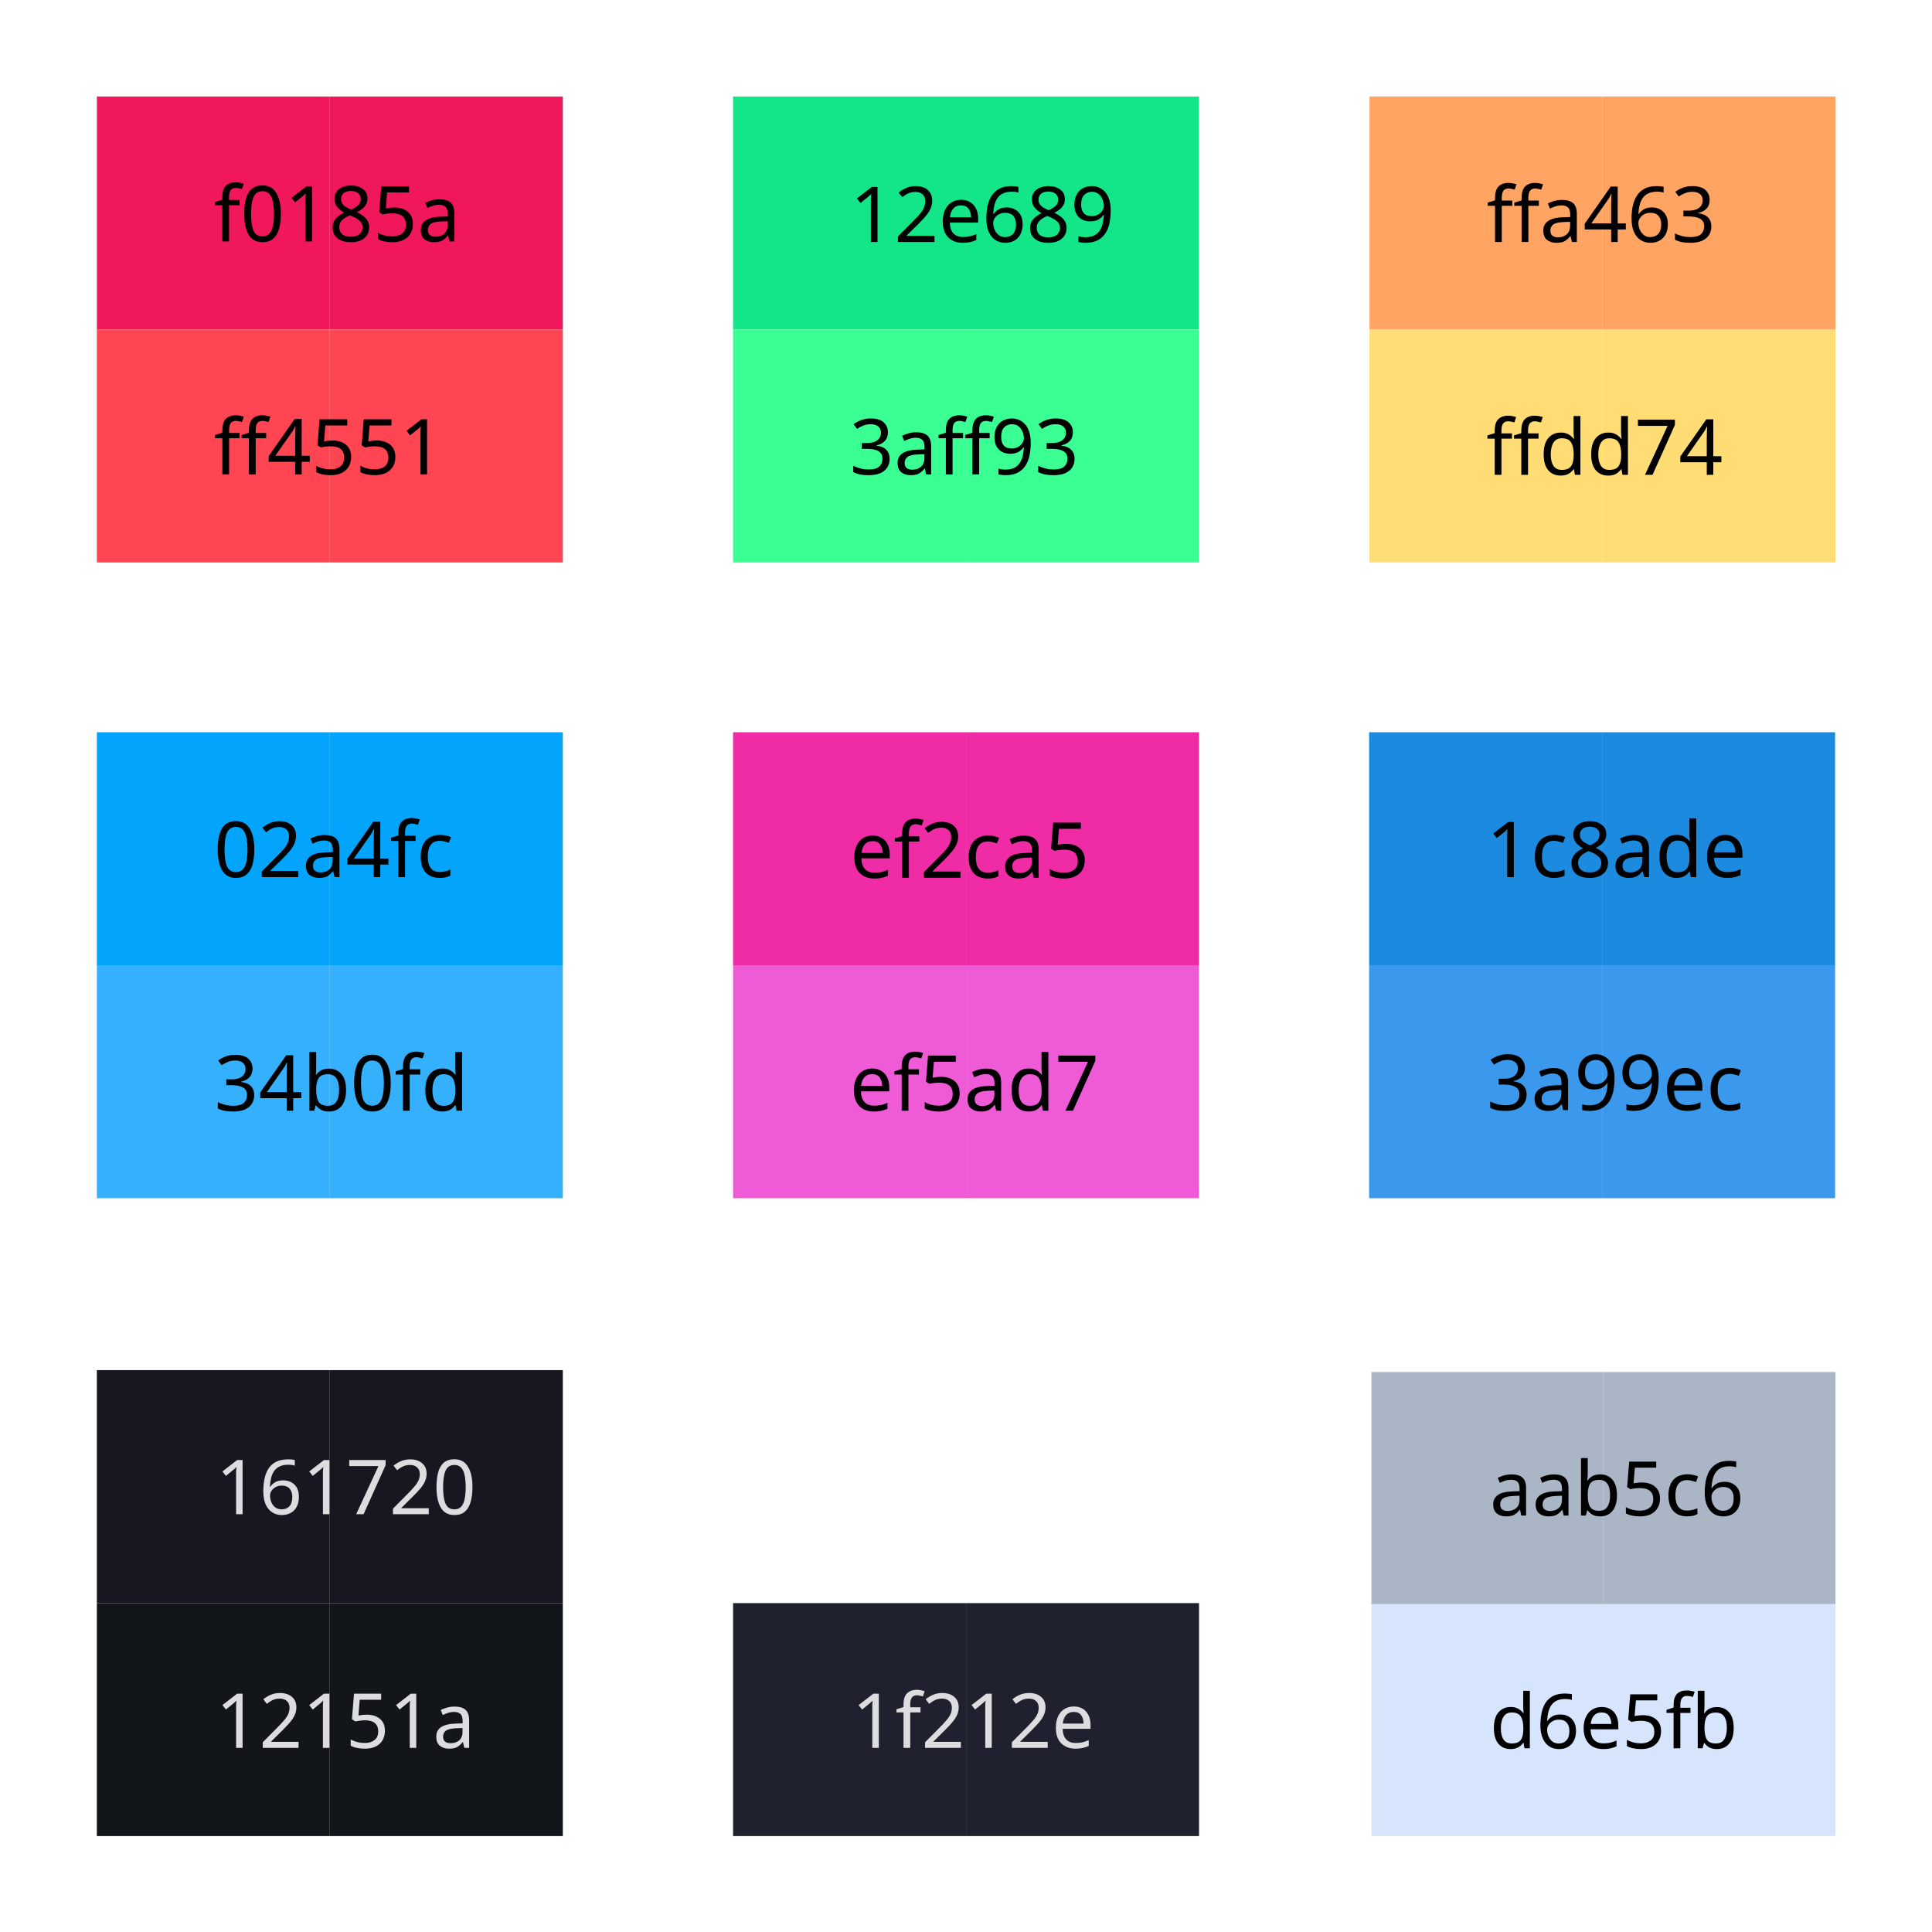
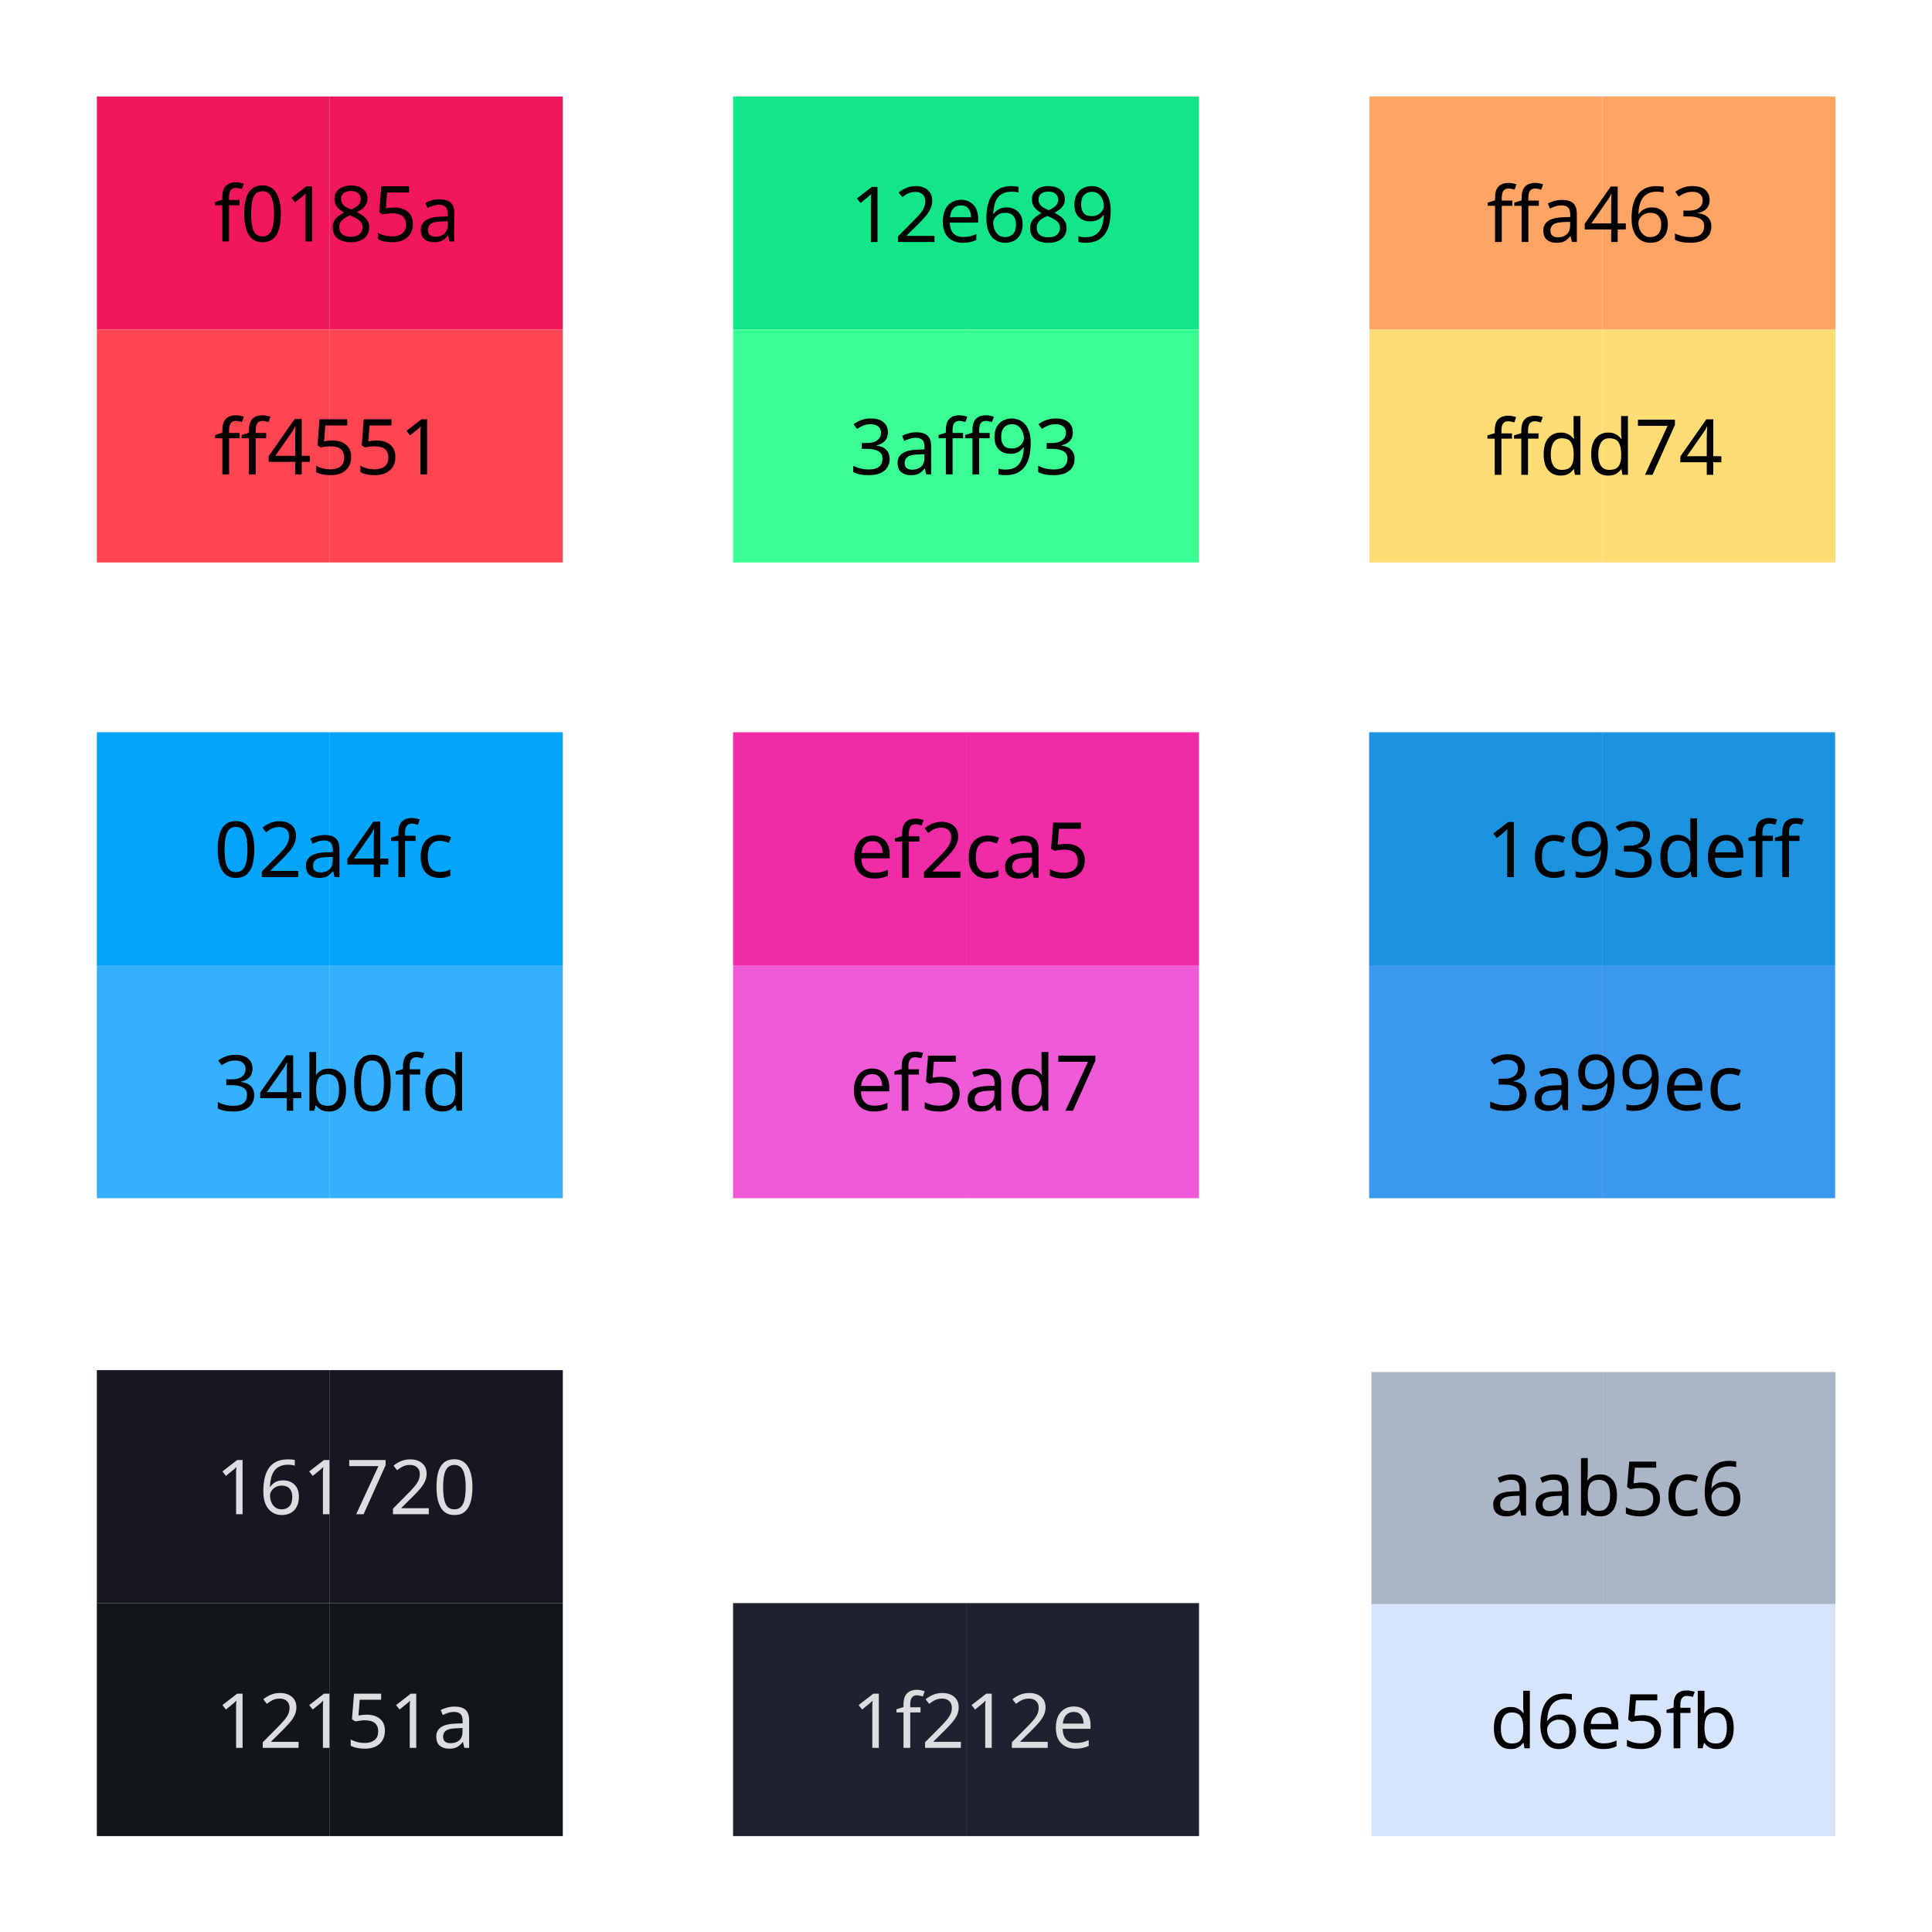
<svg xmlns="http://www.w3.org/2000/svg" width="1000" height="1000" viewBox="0 0 264.583 264.583" version="1.1" id="svg8">
  <defs id="defs2" />
  <g id="layer1" transform="translate(0,-32.41669)">
    <rect style="opacity:1;vector-effect:none;fill:#12151a;fill-opacity:1;stroke:none;stroke-width:0.66;stroke-linecap:round;stroke-linejoin:round;stroke-miterlimit:4;stroke-dasharray:none;stroke-dashoffset:0;stroke-opacity:1;paint-order:normal" id="rect856" width="31.907" height="31.907" x="13.263" y="-283.865" transform="scale(1,-1)" />
    <rect style="opacity:1;vector-effect:none;fill:#12151a;fill-opacity:1;stroke:none;stroke-width:0.66;stroke-linecap:round;stroke-linejoin:round;stroke-miterlimit:4;stroke-dasharray:none;stroke-dashoffset:0;stroke-opacity:1;paint-order:normal" id="rect856-7" width="31.907" height="31.907" x="45.17" y="-283.865" transform="scale(1,-1)" />
    <text xml:space="preserve" style="font-style:normal;font-variant:normal;font-weight:normal;font-stretch:normal;font-size:10.394px;line-height:1.25;font-family:'Iosevka Term';-inkscape-font-specification:'Iosevka Term';letter-spacing:0px;word-spacing:0px;fill:#dcddde;fill-opacity:1;stroke:none;stroke-width:0.26" x="29.537" y="271.787" id="text2825">
      <tspan id="tspan2823" x="29.537" y="271.787" style="font-style:normal;font-variant:normal;font-weight:normal;font-stretch:normal;font-family:'Iosevka Term';-inkscape-font-specification:'Iosevka Term';fill:#dcddde;fill-opacity:1;stroke-width:0.26">12151a</tspan>
    </text>
    <rect style="opacity:1;vector-effect:none;fill:#161720;fill-opacity:1;stroke:none;stroke-width:0.66;stroke-linecap:round;stroke-linejoin:round;stroke-miterlimit:4;stroke-dasharray:none;stroke-dashoffset:0;stroke-opacity:1;paint-order:normal" id="rect856-5" width="31.907" height="31.907" x="13.263" y="-251.958" transform="scale(1,-1)" />
    <rect style="opacity:1;vector-effect:none;fill:#161720;fill-opacity:1;stroke:none;stroke-width:0.66;stroke-linecap:round;stroke-linejoin:round;stroke-miterlimit:4;stroke-dasharray:none;stroke-dashoffset:0;stroke-opacity:1;paint-order:normal" id="rect856-5-9" width="31.907" height="31.907" x="45.17" y="-251.958" transform="scale(1,-1)" />
    <text xml:space="preserve" style="font-style:normal;font-variant:normal;font-weight:normal;font-stretch:normal;font-size:10.394px;line-height:1.25;font-family:'Iosevka Term';-inkscape-font-specification:'Iosevka Term';letter-spacing:0px;word-spacing:0px;fill:#000000;fill-opacity:1;stroke:none;stroke-width:0.26" x="29.537" y="239.789" id="text2943">
      <tspan id="tspan2941" x="29.537" y="239.789" style="font-style:normal;font-variant:normal;font-weight:normal;font-stretch:normal;font-family:'Iosevka Term';-inkscape-font-specification:'Iosevka Term';fill:#dcddde;fill-opacity:1;stroke-width:0.26">161720</tspan>
    </text>
    <rect style="opacity:1;vector-effect:none;fill:#ef5ad7;fill-opacity:1;stroke:none;stroke-width:0.66;stroke-linecap:round;stroke-linejoin:round;stroke-miterlimit:4;stroke-dasharray:none;stroke-dashoffset:0;stroke-opacity:1;paint-order:normal" id="rect856-0" width="31.907" height="31.907" x="100.392" y="164.602" />
    <rect style="opacity:1;vector-effect:none;fill:#ef5ad7;fill-opacity:1;stroke:none;stroke-width:0.66;stroke-linecap:round;stroke-linejoin:round;stroke-miterlimit:4;stroke-dasharray:none;stroke-dashoffset:0;stroke-opacity:1;paint-order:normal" id="rect856-0-9" width="31.907" height="31.907" x="132.298" y="164.602" />
    <rect style="opacity:1;vector-effect:none;fill:#ef2ca5;fill-opacity:1;stroke:none;stroke-width:0.66;stroke-linecap:round;stroke-linejoin:round;stroke-miterlimit:4;stroke-dasharray:none;stroke-dashoffset:0;stroke-opacity:1;paint-order:normal" id="rect856-0-8" width="31.907" height="31.907" x="100.392" y="132.696" />
    <rect style="opacity:1;vector-effect:none;fill:#ef2ca5;fill-opacity:1;stroke:none;stroke-width:0.66;stroke-linecap:round;stroke-linejoin:round;stroke-miterlimit:4;stroke-dasharray:none;stroke-dashoffset:0;stroke-opacity:1;paint-order:normal" id="rect856-0-8-7" width="31.907" height="31.907" x="132.298" y="132.696" />
    <text xml:space="preserve" style="font-style:normal;font-variant:normal;font-weight:normal;font-stretch:normal;font-size:10.583px;line-height:1.25;font-family:'Iosevka Term';-inkscape-font-specification:'Iosevka Term';letter-spacing:0px;word-spacing:0px;fill:#000000;fill-opacity:1;stroke:none;stroke-width:0.265" x="116.36" y="184.53" id="text2971">
      <tspan id="tspan2969" x="116.36" y="184.53" style="font-style:normal;font-variant:normal;font-weight:normal;font-stretch:normal;font-family:'Iosevka Term';-inkscape-font-specification:'Iosevka Term';stroke-width:0.265">ef5ad7</tspan>
    </text>
    <text xml:space="preserve" style="font-style:normal;font-variant:normal;font-weight:normal;font-stretch:normal;font-size:10.583px;line-height:1.25;font-family:'Iosevka Term';-inkscape-font-specification:'Iosevka Term';letter-spacing:0px;word-spacing:0px;fill:#000000;fill-opacity:1;stroke:none;stroke-width:0.265" x="116.423" y="152.623" id="text2975">
      <tspan id="tspan2973" x="116.423" y="152.623" style="font-style:normal;font-variant:normal;font-weight:normal;font-stretch:normal;font-family:'Iosevka Term';-inkscape-font-specification:'Iosevka Term';stroke-width:0.265">ef2ca5</tspan>
    </text>
    <rect style="opacity:1;vector-effect:none;fill:#02a4fc;fill-opacity:1;stroke:none;stroke-width:0.66;stroke-linecap:round;stroke-linejoin:round;stroke-miterlimit:4;stroke-dasharray:none;stroke-dashoffset:0;stroke-opacity:1;paint-order:normal" id="rect856-52" width="31.907" height="31.907" x="13.263" y="132.696" />
    <rect style="opacity:1;vector-effect:none;fill:#02a4fc;fill-opacity:1;stroke:none;stroke-width:0.66;stroke-linecap:round;stroke-linejoin:round;stroke-miterlimit:4;stroke-dasharray:none;stroke-dashoffset:0;stroke-opacity:1;paint-order:normal" id="rect856-52-8" width="31.907" height="31.907" x="45.17" y="132.696" />
    <text xml:space="preserve" style="font-style:normal;font-variant:normal;font-weight:normal;font-stretch:normal;font-size:10.583px;line-height:1.25;font-family:'Iosevka Term';-inkscape-font-specification:'Iosevka Term';letter-spacing:0px;word-spacing:0px;fill:#000000;fill-opacity:1;stroke:none;stroke-width:0.265" x="29.295" y="152.538" id="text2979">
      <tspan id="tspan2977" x="29.295" y="152.538" style="font-style:normal;font-variant:normal;font-weight:normal;font-stretch:normal;font-family:'Iosevka Term';-inkscape-font-specification:'Iosevka Term';stroke-width:0.265">02a4fc</tspan>
    </text>
    <rect style="opacity:1;vector-effect:none;fill:#34b0fd;fill-opacity:1;stroke:none;stroke-width:0.66;stroke-linecap:round;stroke-linejoin:round;stroke-miterlimit:4;stroke-dasharray:none;stroke-dashoffset:0;stroke-opacity:1;paint-order:normal" id="rect856-52-2" width="31.907" height="31.907" x="13.263" y="164.602" />
    <rect style="opacity:1;vector-effect:none;fill:#34b0fd;fill-opacity:1;stroke:none;stroke-width:0.66;stroke-linecap:round;stroke-linejoin:round;stroke-miterlimit:4;stroke-dasharray:none;stroke-dashoffset:0;stroke-opacity:1;paint-order:normal" id="rect856-52-2-3" width="31.907" height="31.907" x="45.17" y="164.602" />
    <text xml:space="preserve" style="font-style:normal;font-variant:normal;font-weight:normal;font-stretch:normal;font-size:10.583px;line-height:1.25;font-family:'Iosevka Term';-inkscape-font-specification:'Iosevka Term';letter-spacing:0px;word-spacing:0px;fill:#000000;fill-opacity:1;stroke:none;stroke-width:0.265" x="29.364" y="184.53" id="text2987">
      <tspan id="tspan2985" x="29.364" y="184.53" style="font-style:normal;font-variant:normal;font-weight:normal;font-stretch:normal;font-family:'Iosevka Term';-inkscape-font-specification:'Iosevka Term';stroke-width:0.265">34b0fd</tspan>
    </text>
-     <rect style="opacity:1;vector-effect:none;fill:#1c8ade;fill-opacity:1;stroke:none;stroke-width:0.66;stroke-linecap:round;stroke-linejoin:round;stroke-miterlimit:4;stroke-dasharray:none;stroke-dashoffset:0;stroke-opacity:1;paint-order:normal" id="rect856-8" width="31.907" height="31.907" x="187.499" y="132.696" />
-     <rect style="opacity:1;vector-effect:none;fill:#1c8ade;fill-opacity:1;stroke:none;stroke-width:0.66;stroke-linecap:round;stroke-linejoin:round;stroke-miterlimit:4;stroke-dasharray:none;stroke-dashoffset:0;stroke-opacity:1;paint-order:normal" id="rect856-8-7" width="31.907" height="31.907" x="219.406" y="132.696" />
+     <rect style="opacity:1;vector-effect:none;fill:#1c93de;fill-opacity:1;stroke:none;stroke-width:0.66;stroke-linecap:round;stroke-linejoin:round;stroke-miterlimit:4;stroke-dasharray:none;stroke-dashoffset:0;stroke-opacity:1;paint-order:normal" id="rect856-8" width="31.907" height="31.907" x="187.499" y="132.696" />
+     <rect style="opacity:1;vector-effect:none;fill:#1c93de;fill-opacity:1;stroke:none;stroke-width:0.66;stroke-linecap:round;stroke-linejoin:round;stroke-miterlimit:4;stroke-dasharray:none;stroke-dashoffset:0;stroke-opacity:1;paint-order:normal" id="rect856-8-7" width="31.907" height="31.907" x="219.406" y="132.696" />
    <rect style="opacity:1;vector-effect:none;fill:#3a99ec;fill-opacity:1;stroke:none;stroke-width:0.66;stroke-linecap:round;stroke-linejoin:round;stroke-miterlimit:4;stroke-dasharray:none;stroke-dashoffset:0;stroke-opacity:1;paint-order:normal" id="rect856-8-1" width="31.907" height="31.907" x="187.499" y="164.602" />
    <rect style="opacity:1;vector-effect:none;fill:#3a99ec;fill-opacity:1;stroke:none;stroke-width:0.66;stroke-linecap:round;stroke-linejoin:round;stroke-miterlimit:4;stroke-dasharray:none;stroke-dashoffset:0;stroke-opacity:1;paint-order:normal" id="rect856-8-1-5" width="31.907" height="31.907" x="219.406" y="164.602" />
    <text xml:space="preserve" style="font-style:normal;font-variant:normal;font-weight:normal;font-stretch:normal;font-size:10.583px;line-height:1.25;font-family:'Iosevka Term';-inkscape-font-specification:'Iosevka Term';letter-spacing:0px;word-spacing:0px;fill:#000000;fill-opacity:1;stroke:none;stroke-width:0.265" x="203.564" y="152.538" id="text2991">
-       <tspan id="tspan2989" x="203.564" y="152.538" style="font-style:normal;font-variant:normal;font-weight:normal;font-stretch:normal;font-family:'Iosevka Term';-inkscape-font-specification:'Iosevka Term';stroke-width:0.265">1c8ade</tspan>
+       <tspan id="tspan2989" x="203.564" y="152.538" style="font-style:normal;font-variant:normal;font-weight:normal;font-stretch:normal;font-family:'Iosevka Term';-inkscape-font-specification:'Iosevka Term';stroke-width:0.265">1c93deff</tspan>
    </text>
    <text xml:space="preserve" style="font-style:normal;font-variant:normal;font-weight:normal;font-stretch:normal;font-size:10.583px;line-height:1.25;font-family:'Iosevka Term';-inkscape-font-specification:'Iosevka Term';letter-spacing:0px;word-spacing:0px;fill:#000000;fill-opacity:1;stroke:none;stroke-width:0.265" x="203.612" y="184.445" id="text2995">
      <tspan id="tspan2993" x="203.612" y="184.445" style="font-style:normal;font-variant:normal;font-weight:normal;font-stretch:normal;font-family:'Iosevka Term';-inkscape-font-specification:'Iosevka Term';stroke-width:0.265">3a99ec</tspan>
    </text>
    <rect style="opacity:1;vector-effect:none;fill:#ffdd74;fill-opacity:1;stroke:none;stroke-width:0.66;stroke-linecap:round;stroke-linejoin:round;stroke-miterlimit:4;stroke-dasharray:none;stroke-dashoffset:0;stroke-opacity:1;paint-order:normal" id="rect856-44" width="31.907" height="31.907" x="187.553" y="77.54" />
    <rect style="opacity:1;vector-effect:none;fill:#ffdd74;fill-opacity:1;stroke:none;stroke-width:0.66;stroke-linecap:round;stroke-linejoin:round;stroke-miterlimit:4;stroke-dasharray:none;stroke-dashoffset:0;stroke-opacity:1;paint-order:normal" id="rect856-44-0" width="31.907" height="31.907" x="219.46" y="77.54" />
    <rect style="opacity:1;vector-effect:none;fill:#ffa463;fill-opacity:1;stroke:none;stroke-width:0.66;stroke-linecap:round;stroke-linejoin:round;stroke-miterlimit:4;stroke-dasharray:none;stroke-dashoffset:0;stroke-opacity:1;paint-order:normal" id="rect856-44-9" width="31.907" height="31.907" x="187.553" y="45.633" />
    <rect style="opacity:1;vector-effect:none;fill:#ffa463;fill-opacity:1;stroke:none;stroke-width:0.66;stroke-linecap:round;stroke-linejoin:round;stroke-miterlimit:4;stroke-dasharray:none;stroke-dashoffset:0;stroke-opacity:1;paint-order:normal" id="rect856-44-9-9" width="31.907" height="31.907" x="219.46" y="45.633" />
    <text xml:space="preserve" style="font-style:normal;font-variant:normal;font-weight:normal;font-stretch:normal;font-size:10.583px;line-height:1.25;font-family:'Iosevka Term';-inkscape-font-specification:'Iosevka Term';letter-spacing:0px;word-spacing:0px;fill:#000000;fill-opacity:1;stroke:none;stroke-width:0.265" x="203.543" y="97.439" id="text2999">
      <tspan id="tspan2997" x="203.543" y="97.439" style="font-style:normal;font-variant:normal;font-weight:normal;font-stretch:normal;font-family:'Iosevka Term';-inkscape-font-specification:'Iosevka Term';stroke-width:0.265">ffdd74</tspan>
    </text>
    <text xml:space="preserve" style="font-style:normal;font-variant:normal;font-weight:normal;font-stretch:normal;font-size:10.583px;line-height:1.25;font-family:'Iosevka Term';-inkscape-font-specification:'Iosevka Term';letter-spacing:0px;word-spacing:0px;fill:#000000;fill-opacity:1;stroke:none;stroke-width:0.265" x="203.585" y="65.561" id="text3003">
      <tspan id="tspan3001" x="203.585" y="65.561" style="font-style:normal;font-variant:normal;font-weight:normal;font-stretch:normal;font-family:'Iosevka Term';-inkscape-font-specification:'Iosevka Term';stroke-width:0.265">ffa463</tspan>
    </text>
    <rect y="45.633" x="100.392" height="31.907" width="31.907" id="rect2733" style="opacity:1;vector-effect:none;fill:#12e689;fill-opacity:1;stroke:none;stroke-width:0.66;stroke-linecap:round;stroke-linejoin:round;stroke-miterlimit:4;stroke-dasharray:none;stroke-dashoffset:0;stroke-opacity:1;paint-order:normal" />
    <rect y="45.633" x="132.298" height="31.907" width="31.907" id="rect2737" style="opacity:1;vector-effect:none;fill:#12e689;fill-opacity:1;stroke:none;stroke-width:0.66;stroke-linecap:round;stroke-linejoin:round;stroke-miterlimit:4;stroke-dasharray:none;stroke-dashoffset:0;stroke-opacity:1;paint-order:normal" />
    <rect y="77.54" x="100.392" height="31.907" width="31.907" id="rect2735" style="opacity:1;vector-effect:none;fill:#3aff93;fill-opacity:1;stroke:none;stroke-width:0.66;stroke-linecap:round;stroke-linejoin:round;stroke-miterlimit:4;stroke-dasharray:none;stroke-dashoffset:0;stroke-opacity:1;paint-order:normal" />
    <rect y="77.54" x="132.298" height="31.907" width="31.907" id="rect2739" style="opacity:1;vector-effect:none;fill:#3aff93;fill-opacity:1;stroke:none;stroke-width:0.66;stroke-linecap:round;stroke-linejoin:round;stroke-miterlimit:4;stroke-dasharray:none;stroke-dashoffset:0;stroke-opacity:1;paint-order:normal" />
    <text xml:space="preserve" style="font-style:normal;font-variant:normal;font-weight:normal;font-stretch:normal;font-size:10.583px;line-height:1.25;font-family:'Iosevka Term';-inkscape-font-specification:'Iosevka Term';letter-spacing:0px;word-spacing:0px;fill:#000000;fill-opacity:1;stroke:none;stroke-width:0.265" x="116.423" y="65.561" id="text3007">
      <tspan id="tspan3005" x="116.423" y="65.561" style="font-style:normal;font-variant:normal;font-weight:normal;font-stretch:normal;font-family:'Iosevka Term';-inkscape-font-specification:'Iosevka Term';stroke-width:0.265">12e689</tspan>
    </text>
    <text xml:space="preserve" style="font-style:normal;font-variant:normal;font-weight:normal;font-stretch:normal;font-size:10.583px;line-height:1.25;font-family:'Iosevka Term';-inkscape-font-specification:'Iosevka Term';letter-spacing:0px;word-spacing:0px;fill:#000000;fill-opacity:1;stroke:none;stroke-width:0.265" x="116.381" y="97.383" id="text3011">
      <tspan id="tspan3009" x="116.381" y="97.383" style="font-style:normal;font-variant:normal;font-weight:normal;font-stretch:normal;font-family:'Iosevka Term';-inkscape-font-specification:'Iosevka Term';stroke-width:0.265">3aff93</tspan>
    </text>
    <rect y="77.54" x="13.263" height="31.907" width="31.907" id="rect2713" style="opacity:1;vector-effect:none;fill:#ff4551;fill-opacity:1;stroke:none;stroke-width:0.66;stroke-linecap:round;stroke-linejoin:round;stroke-miterlimit:4;stroke-dasharray:none;stroke-dashoffset:0;stroke-opacity:1;paint-order:normal" />
    <rect y="77.54" x="45.17" height="31.907" width="31.907" id="rect2717" style="opacity:1;vector-effect:none;fill:#ff4551;fill-opacity:1;stroke:none;stroke-width:0.66;stroke-linecap:round;stroke-linejoin:round;stroke-miterlimit:4;stroke-dasharray:none;stroke-dashoffset:0;stroke-opacity:1;paint-order:normal" />
    <rect y="45.633" x="13.263" height="31.907" width="31.907" id="rect2715" style="opacity:1;vector-effect:none;fill:#f0185a;fill-opacity:1;stroke:none;stroke-width:0.66;stroke-linecap:round;stroke-linejoin:round;stroke-miterlimit:4;stroke-dasharray:none;stroke-dashoffset:0;stroke-opacity:1;paint-order:normal" />
    <rect y="45.633" x="45.17" height="31.907" width="31.907" id="rect2719" style="opacity:1;vector-effect:none;fill:#f0185a;fill-opacity:1;stroke:none;stroke-width:0.66;stroke-linecap:round;stroke-linejoin:round;stroke-miterlimit:4;stroke-dasharray:none;stroke-dashoffset:0;stroke-opacity:1;paint-order:normal" />
    <text xml:space="preserve" style="font-style:normal;font-variant:normal;font-weight:normal;font-stretch:normal;font-size:10.583px;line-height:1.25;font-family:'Iosevka Term';-inkscape-font-specification:'Iosevka Term';letter-spacing:0px;word-spacing:0px;fill:#000000;fill-opacity:1;stroke:none;stroke-width:0.265" x="29.29" y="65.476" id="text3015">
      <tspan id="tspan3013" x="29.29" y="65.476" style="font-style:normal;font-variant:normal;font-weight:normal;font-stretch:normal;font-family:'Iosevka Term';-inkscape-font-specification:'Iosevka Term';stroke-width:0.265">f0185a</tspan>
    </text>
    <text xml:space="preserve" style="font-style:normal;font-variant:normal;font-weight:normal;font-stretch:normal;font-size:10.583px;line-height:1.25;font-family:'Iosevka Term';-inkscape-font-specification:'Iosevka Term';letter-spacing:0px;word-spacing:0px;fill:#000000;fill-opacity:1;stroke:none;stroke-width:0.265" x="29.295" y="97.383" id="text3019">
      <tspan id="tspan3017" x="29.295" y="97.383" style="font-style:normal;font-variant:normal;font-weight:normal;font-stretch:normal;font-family:'Iosevka Term';-inkscape-font-specification:'Iosevka Term';stroke-width:0.265">ff4551</tspan>
    </text>
    <rect style="opacity:1;vector-effect:none;fill:#d6e5fb;fill-opacity:1;stroke:none;stroke-width:0.657;stroke-linecap:round;stroke-linejoin:round;stroke-miterlimit:4;stroke-dasharray:none;stroke-dashoffset:0;stroke-opacity:1;paint-order:normal" id="rect856-6" width="31.776" height="31.776" x="187.815" y="-283.865" transform="scale(1,-1)" />
    <rect style="opacity:1;vector-effect:none;fill:#d6e5fb;fill-opacity:1;stroke:none;stroke-width:0.657;stroke-linecap:round;stroke-linejoin:round;stroke-miterlimit:4;stroke-dasharray:none;stroke-dashoffset:0;stroke-opacity:1;paint-order:normal" id="rect856-7-7" width="31.776" height="31.776" x="219.591" y="-283.865" transform="scale(1,-1)" />
    <text xml:space="preserve" style="font-style:normal;font-variant:normal;font-weight:normal;font-stretch:normal;font-size:10.352px;line-height:1.25;font-family:'Iosevka Term';-inkscape-font-specification:'Iosevka Term';letter-spacing:0px;word-spacing:0px;fill:#000000;fill-opacity:1;stroke:none;stroke-width:0.259" x="204.022" y="271.837" id="text2825-5">
      <tspan id="tspan2823-3" x="204.022" y="271.837" style="font-style:normal;font-variant:normal;font-weight:normal;font-stretch:normal;font-family:'Iosevka Term';-inkscape-font-specification:'Iosevka Term';fill:#000000;fill-opacity:1;stroke-width:0.259">d6e5fb</tspan>
    </text>
    <rect style="opacity:1;vector-effect:none;fill:#aab5c6;fill-opacity:1;stroke:none;stroke-width:0.657;stroke-linecap:round;stroke-linejoin:round;stroke-miterlimit:4;stroke-dasharray:none;stroke-dashoffset:0;stroke-opacity:1;paint-order:normal" id="rect856-5-5" width="31.776" height="31.776" x="187.815" y="-252.09" transform="scale(1,-1)" />
    <rect style="opacity:1;vector-effect:none;fill:#aab5c6;fill-opacity:1;stroke:none;stroke-width:0.657;stroke-linecap:round;stroke-linejoin:round;stroke-miterlimit:4;stroke-dasharray:none;stroke-dashoffset:0;stroke-opacity:1;paint-order:normal" id="rect856-5-9-6" width="31.776" height="31.776" x="219.591" y="-252.09" transform="scale(1,-1)" />
    <text xml:space="preserve" style="font-style:normal;font-variant:normal;font-weight:normal;font-stretch:normal;font-size:10.352px;line-height:1.25;font-family:'Iosevka Term';-inkscape-font-specification:'Iosevka Term';letter-spacing:0px;word-spacing:0px;fill:#000000;fill-opacity:1;stroke:none;stroke-width:0.259" x="204.022" y="239.97" id="text2943-2">
      <tspan id="tspan2941-9" x="204.022" y="239.97" style="font-style:normal;font-variant:normal;font-weight:normal;font-stretch:normal;font-family:'Iosevka Term';-inkscape-font-specification:'Iosevka Term';fill:#000000;fill-opacity:1;stroke-width:0.259">aab5c6</tspan>
    </text>
    <text xml:space="preserve" style="font-style:normal;font-weight:normal;font-size:10.583px;line-height:1.25;font-family:sans-serif;letter-spacing:0px;word-spacing:0px;fill:#000000;fill-opacity:1;stroke:none;stroke-width:0.265" x="219.268" y="150.884" id="text902">
      <tspan id="tspan900" x="219.268" y="160.248" style="stroke-width:0.265" />
    </text>
    <rect style="opacity:1;vector-effect:none;fill:#1f212e;fill-opacity:1;stroke:none;stroke-width:0.66;stroke-linecap:round;stroke-linejoin:round;stroke-miterlimit:4;stroke-dasharray:none;stroke-dashoffset:0;stroke-opacity:1;paint-order:normal" id="rect856-9" width="31.907" height="31.907" x="100.392" y="-283.865" transform="scale(1,-1)" />
    <rect style="opacity:1;vector-effect:none;fill:#1f212e;fill-opacity:1;stroke:none;stroke-width:0.66;stroke-linecap:round;stroke-linejoin:round;stroke-miterlimit:4;stroke-dasharray:none;stroke-dashoffset:0;stroke-opacity:1;paint-order:normal" id="rect856-7-1" width="31.907" height="31.907" x="132.298" y="-283.865" transform="scale(1,-1)" />
    <text xml:space="preserve" style="font-style:normal;font-variant:normal;font-weight:normal;font-stretch:normal;font-size:10.394px;line-height:1.25;font-family:'Iosevka Term';-inkscape-font-specification:'Iosevka Term';letter-spacing:0px;word-spacing:0px;fill:#dcddde;fill-opacity:1;stroke:none;stroke-width:0.26" x="116.665" y="271.787" id="text2825-2">
      <tspan id="tspan2823-7" x="116.665" y="271.787" style="font-style:normal;font-variant:normal;font-weight:normal;font-stretch:normal;font-family:'Iosevka Term';-inkscape-font-specification:'Iosevka Term';fill:#dcddde;fill-opacity:1;stroke-width:0.26">1f212e</tspan>
    </text>
  </g>
</svg>
